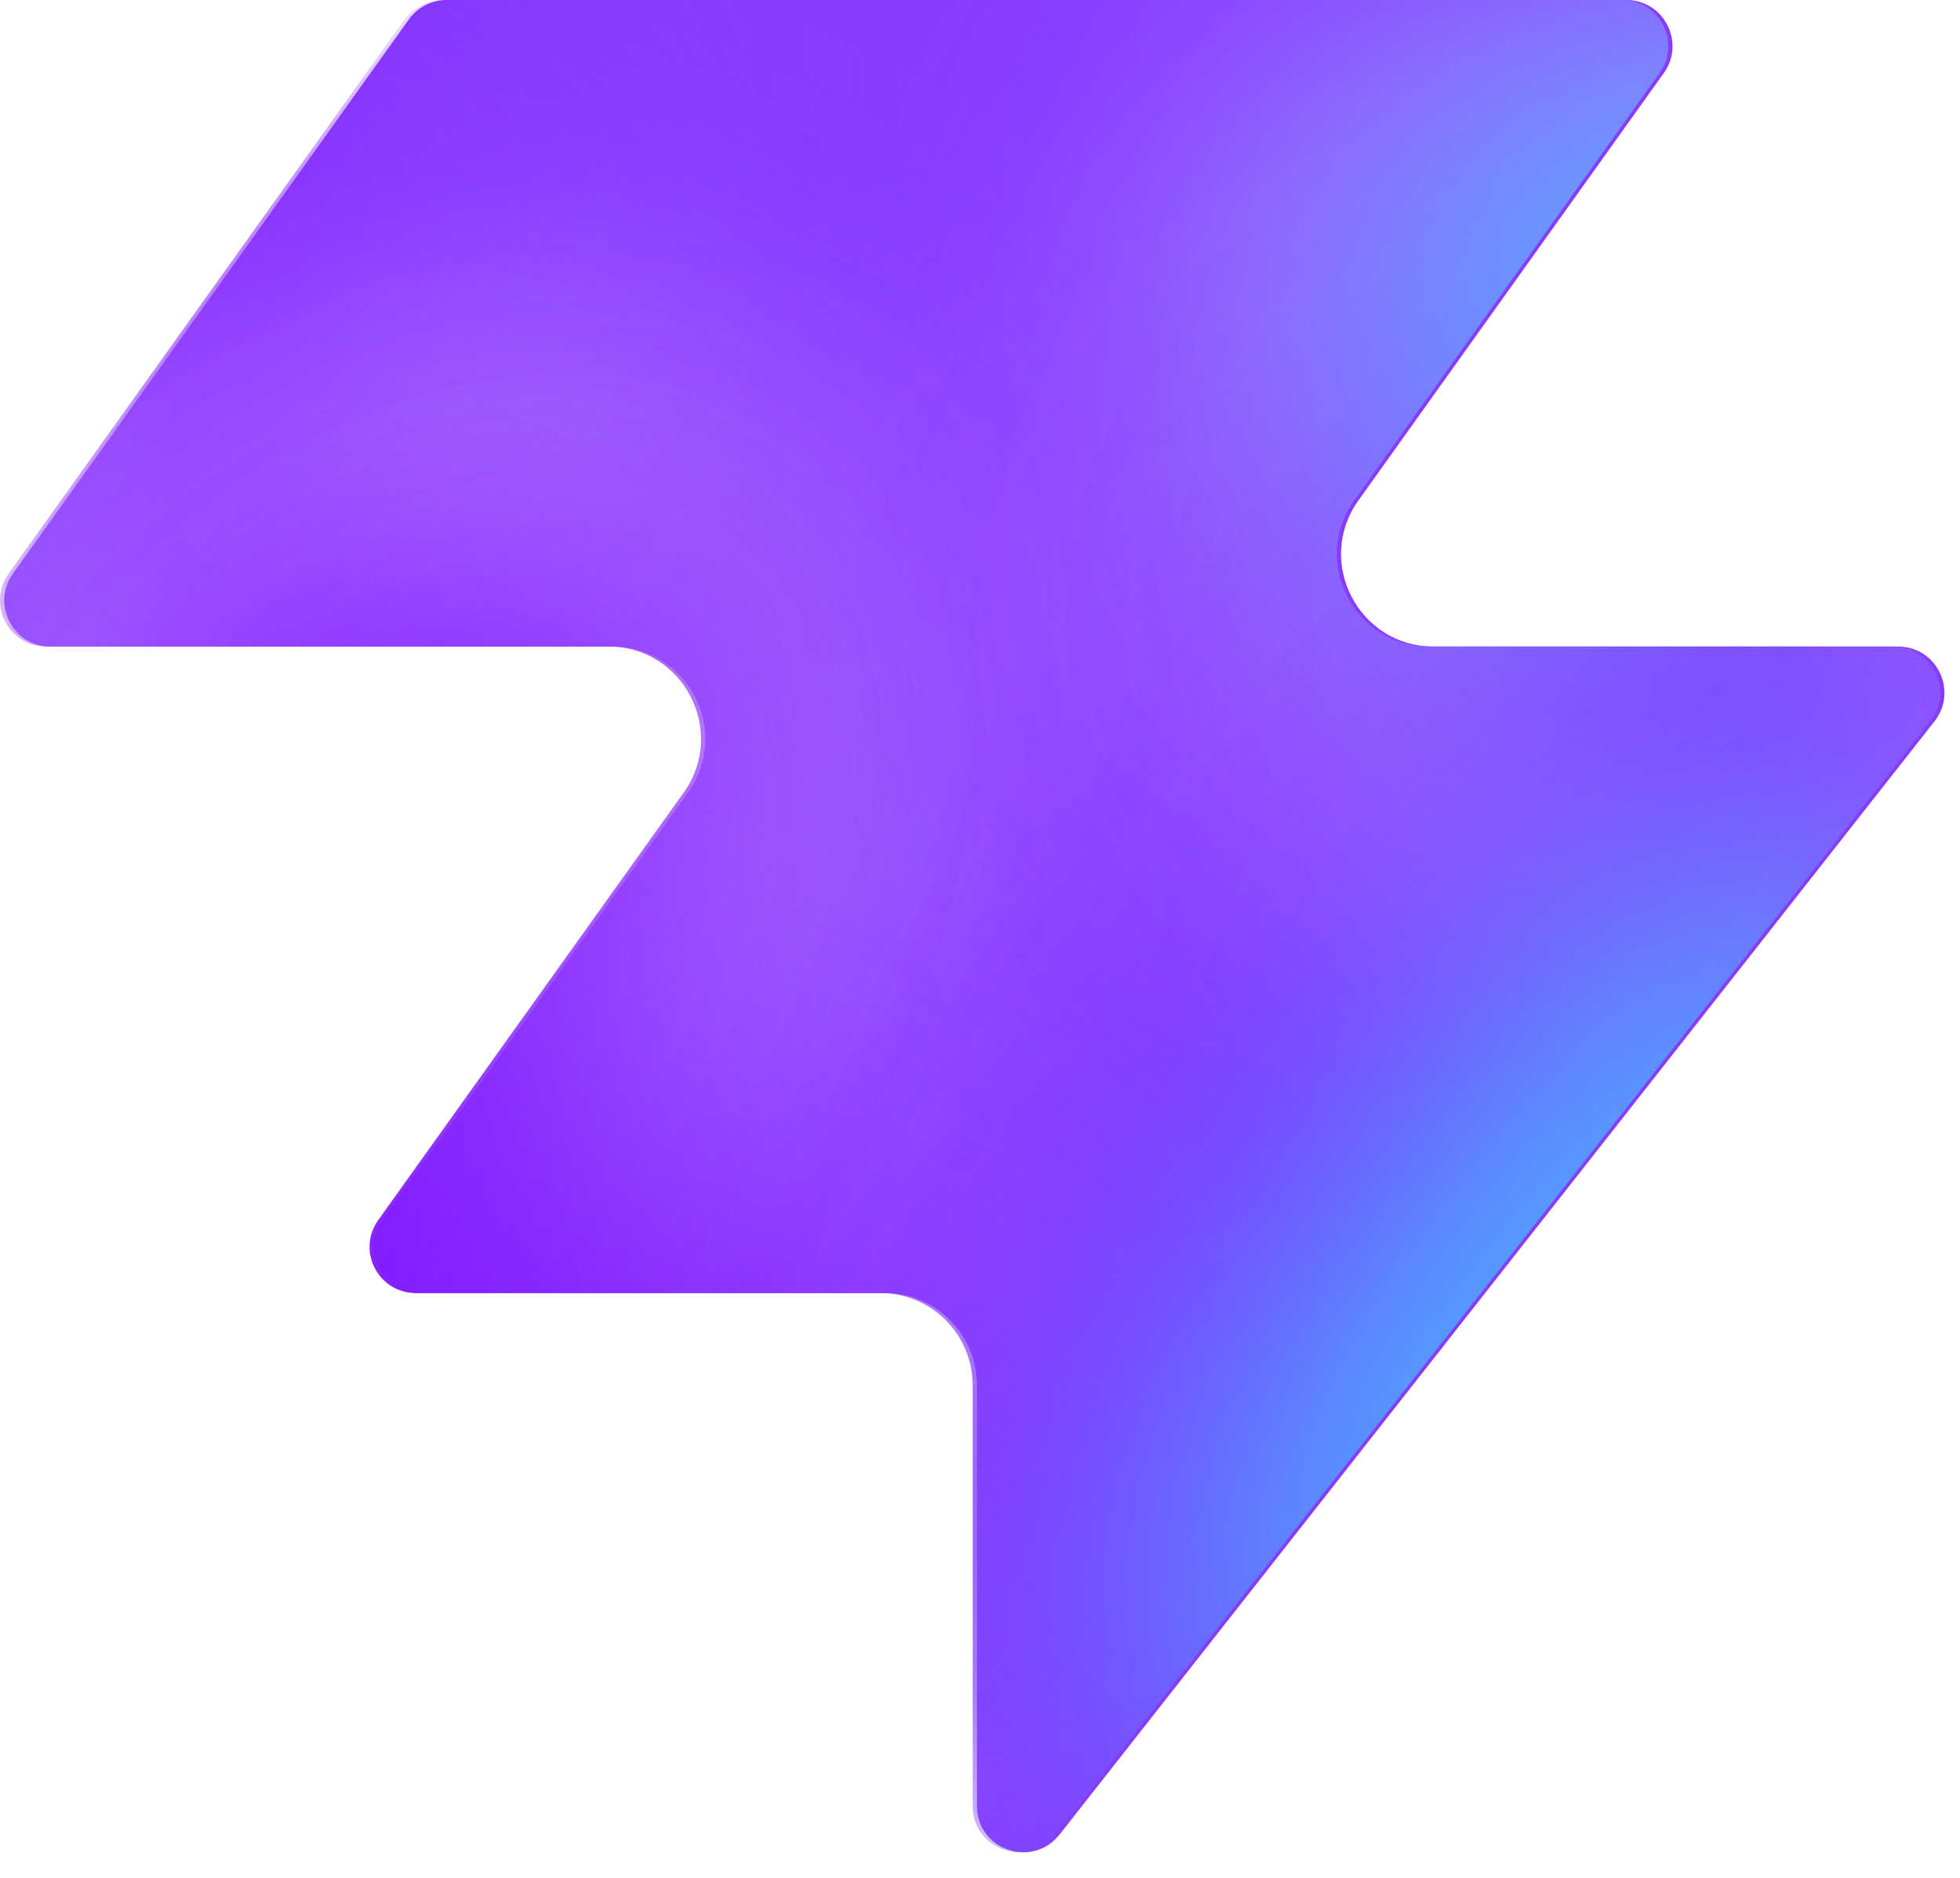
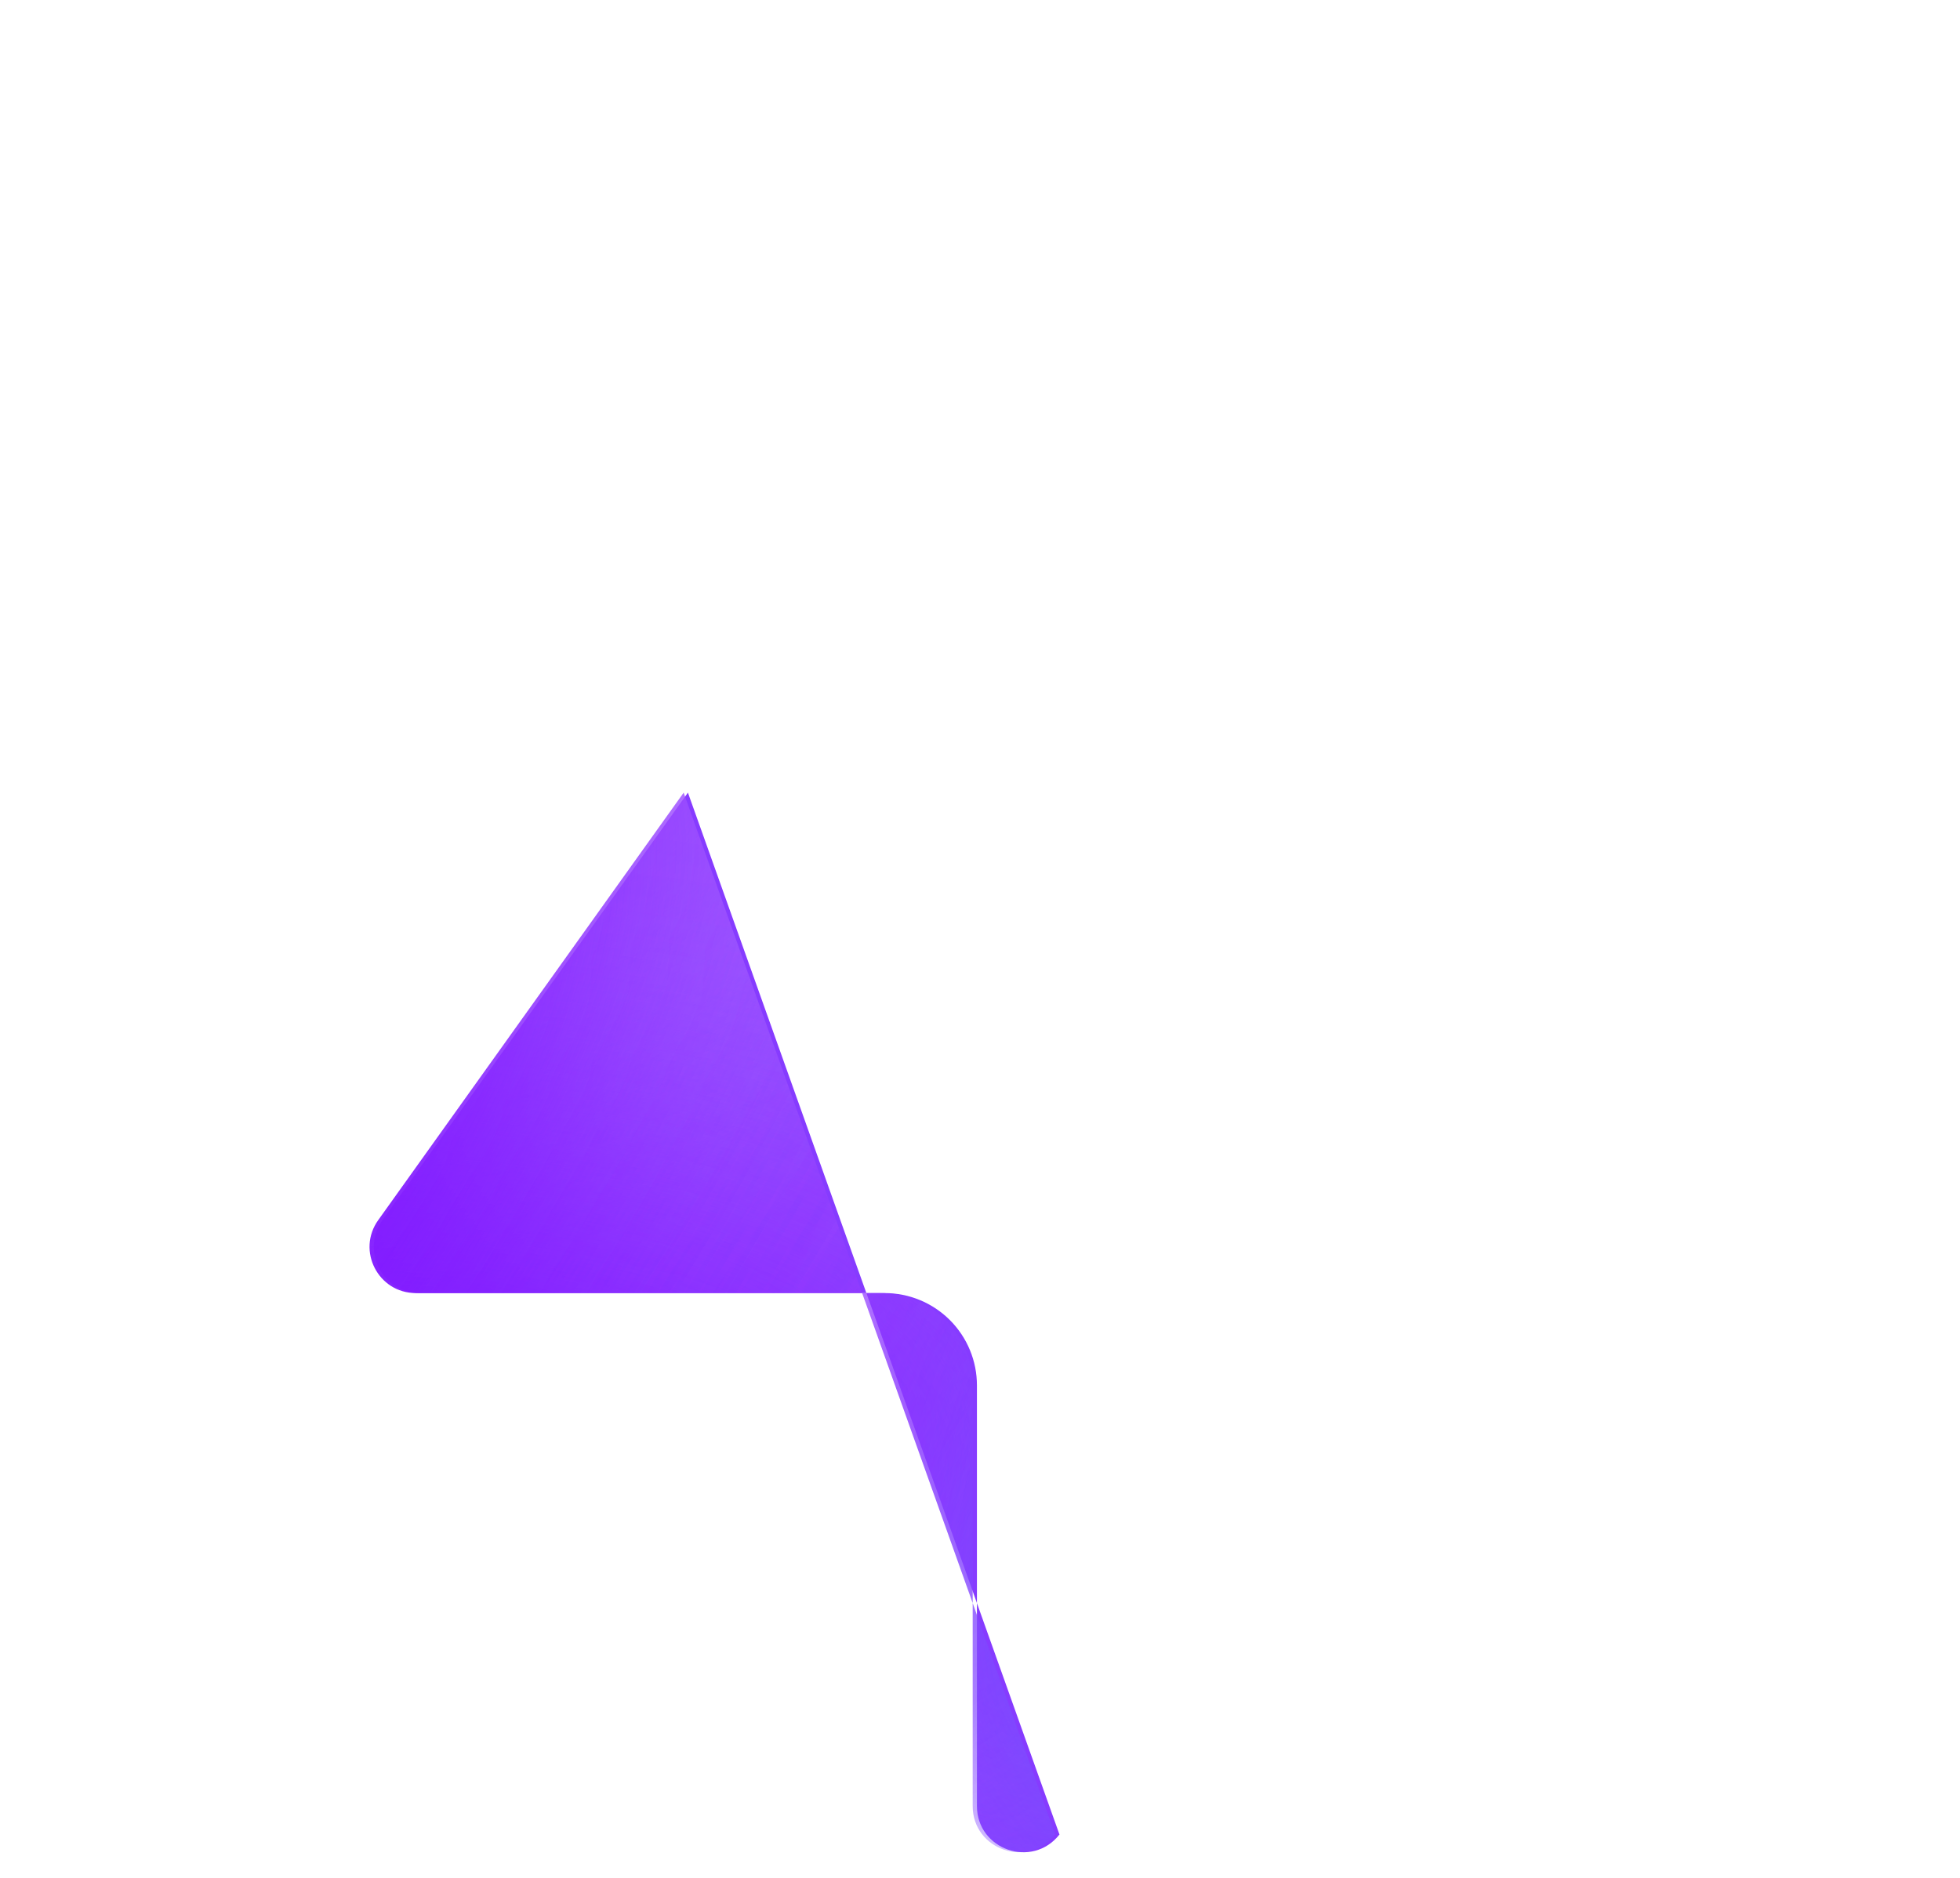
<svg xmlns="http://www.w3.org/2000/svg" width="48" height="46" fill="none" viewBox="0 0 48 46">
-   <path fill="#863bff" d="M25.946 44.938c-.664.845-2.021.375-2.021-.698V33.937a2.26 2.26 0 0 0-2.262-2.262H10.287c-.92 0-1.456-1.04-.92-1.788l7.48-10.471c1.07-1.497 0-3.578-1.842-3.578H1.237c-.92 0-1.456-1.04-.92-1.788L10.013.474c.214-.297.556-.474.92-.474h28.894c.92 0 1.456 1.04.92 1.788l-7.48 10.471c-1.07 1.498 0 3.579 1.842 3.579h11.377c.943 0 1.473 1.088.89 1.83L25.947 44.94z" style="fill:#863bff;fill:color(display-p3 .525 .23 1);fill-opacity:1" />
+   <path fill="#863bff" d="M25.946 44.938c-.664.845-2.021.375-2.021-.698V33.937a2.26 2.26 0 0 0-2.262-2.262H10.287c-.92 0-1.456-1.04-.92-1.788l7.48-10.471c1.07-1.497 0-3.578-1.842 to 3.578H1.237c-.92 0-1.456-1.04-.92-1.788L10.013.474c.214-.297.556-.474.92-.474h28.894c.92 0 1.456 1.04.92 1.788l-7.48 10.471c-1.07 1.498 0 3.579 1.842 3.579h11.377c.943 0 1.473 1.088.89 1.83L25.947 44.94z" style="fill:#863bff;fill:color(display-p3 .525 .23 1);fill-opacity:1" />
  <mask id="a" width="48" height="46" x="0" y="0" maskUnits="userSpaceOnUse" style="mask-type:alpha">
-     <path fill="#000" d="M25.842 44.938c-.664.844-2.021.375-2.021-.698V33.937a2.26 2.26 0 0 0-2.262-2.262H10.183c-.92 0-1.456-1.04-.92-1.788l7.48-10.471c1.07-1.498 0-3.579-1.842-3.579H1.133c-.92 0-1.456-1.04-.92-1.787L9.91.473c.214-.297.556-.474.92-.474h28.894c.92 0 1.456 1.04.92 1.788l-7.48 10.471c-1.07 1.498 0 3.578 1.842 3.578h11.377c.943 0 1.473 1.088.89 1.832L25.843 44.94z" style="fill:#000;fill-opacity:1" />
+     <path fill="#000" d="M25.842 44.938c-.664.844-2.021.375-2.021-.698V33.937a2.26 2.26 0 0 0-2.262-2.262H10.183c-.92 0-1.456-1.04-.92-1.788l7.48-10.471c1.07-1.498 0-3.579-1.842 to 3.579H1.133c-.92 0-1.456-1.04-.92-1.787L9.91.473c.214-.297.556-.474.92-.474h28.894c.92 0 1.456 1.04.92 1.788l-7.48 10.471c-1.07 1.498 0 3.578 1.842 3.578h11.377c.943 0 1.473 1.088.89 1.832L25.843 44.94z" style="fill:#000;fill-opacity:1" />
  </mask>
  <g mask="url(#a)">
    <g filter="url(#b)">
      <ellipse cx="5.508" cy="14.704" fill="#ede6ff" rx="5.508" ry="14.704" style="fill:#ede6ff;fill:color(display-p3 .927 .903 1);fill-opacity:1" transform="matrix(.00324 1 1 -.00324 -4.47 31.516)" />
    </g>
    <g filter="url(#c)">
      <ellipse cx="10.399" cy="29.851" fill="#ede6ff" rx="10.399" ry="29.851" style="fill:#ede6ff;fill:color(display-p3 .927 .903 1);fill-opacity:1" transform="matrix(.00324 1 1 -.00324 -39.328 7.883)" />
    </g>
    <g filter="url(#d)">
      <ellipse cx="5.508" cy="30.487" fill="#7e14ff" rx="5.508" ry="30.487" style="fill:#7e14ff;fill:color(display-p3 .492 .077 1);fill-opacity:1" transform="rotate(89.814 -25.913 -14.639)scale(1 -1)" />
    </g>
    <g filter="url(#e)">
      <ellipse cx="5.508" cy="30.599" fill="#7e14ff" rx="5.508" ry="30.599" style="fill:#7e14ff;fill:color(display-p3 .492 .077 1);fill-opacity:1" transform="rotate(89.814 -32.644 -3.334)scale(1 -1)" />
    </g>
    <g filter="url(#f)">
      <ellipse cx="5.508" cy="30.599" fill="#7e14ff" rx="5.508" ry="30.599" style="fill:#7e14ff;fill:color(display-p3 .492 .077 1);fill-opacity:1" transform="matrix(.00324 1 1 -.00324 -34.34 30.47)" />
    </g>
    <g filter="url(#g)">
      <ellipse cx="14.072" cy="22.078" fill="#ede6ff" rx="14.072" ry="22.078" style="fill:#ede6ff;fill:color(display-p3 .927 .903 1);fill-opacity:1" transform="rotate(93.35 24.506 48.493)scale(-1 1)" />
    </g>
    <g filter="url(#h)">
      <ellipse cx="3.47" cy="21.501" fill="#7e14ff" rx="3.47" ry="21.501" style="fill:#7e14ff;fill:color(display-p3 .492 .077 1);fill-opacity:1" transform="rotate(89.009 28.708 47.59)scale(-1 1)" />
    </g>
    <g filter="url(#i)">
      <ellipse cx="3.47" cy="21.501" fill="#7e14ff" rx="3.47" ry="21.501" style="fill:#7e14ff;fill:color(display-p3 .492 .077 1);fill-opacity:1" transform="rotate(89.009 28.708 47.59)scale(-1 1)" />
    </g>
    <g filter="url(#j)">
      <ellipse cx=".387" cy="8.972" fill="#7e14ff" rx="4.407" ry="29.108" style="fill:#7e14ff;fill:color(display-p3 .492 .077 1);fill-opacity:1" transform="rotate(39.51 .387 8.972)" />
    </g>
    <g filter="url(#k)">
      <ellipse cx="47.523" cy="-6.092" fill="#7e14ff" rx="4.407" ry="29.108" style="fill:#7e14ff;fill:color(display-p3 .492 .077 1);fill-opacity:1" transform="rotate(37.892 47.523 -6.092)" />
    </g>
    <g filter="url(#l)">
      <ellipse cx="41.412" cy="6.333" fill="#47bfff" rx="5.971" ry="9.665" style="fill:#47bfff;fill:color(display-p3 .28 .748 1);fill-opacity:1" transform="rotate(37.892 41.412 6.333)" />
    </g>
    <g filter="url(#m)">
      <ellipse cx="-1.879" cy="38.332" fill="#7e14ff" rx="4.407" ry="29.108" style="fill:#7e14ff;fill:color(display-p3 .492 .077 1);fill-opacity:1" transform="rotate(37.892 -1.88 38.332)" />
    </g>
    <g filter="url(#n)">
      <ellipse cx="-1.879" cy="38.332" fill="#7e14ff" rx="4.407" ry="29.108" style="fill:#7e14ff;fill:color(display-p3 .492 .077 1);fill-opacity:1" transform="rotate(37.892 -1.88 38.332)" />
    </g>
    <g filter="url(#o)">
      <ellipse cx="35.651" cy="29.907" fill="#7e14ff" rx="4.407" ry="29.108" style="fill:#7e14ff;fill:color(display-p3 .492 .077 1);fill-opacity:1" transform="rotate(37.892 35.651 29.907)" />
    </g>
    <g filter="url(#p)">
      <ellipse cx="38.418" cy="32.4" fill="#47bfff" rx="5.971" ry="15.297" style="fill:#47bfff;fill:color(display-p3 .28 .748 1);fill-opacity:1" transform="rotate(37.892 38.418 32.4)" />
    </g>
  </g>
  <defs>
    <filter id="b" width="60.045" height="41.654" x="-19.77" y="16.149" color-interpolation-filters="sRGB" filterUnits="userSpaceOnUse">
      <feFlood flood-opacity="0" result="BackgroundImageFix" />
      <feBlend in="SourceGraphic" in2="BackgroundImageFix" result="shape" />
      <feGaussianBlur result="effect1_foregroundBlur_2002_17158" stdDeviation="7.659" />
    </filter>
    <filter id="c" width="90.34" height="51.437" x="-54.613" y="-7.533" color-interpolation-filters="sRGB" filterUnits="userSpaceOnUse">
      <feFlood flood-opacity="0" result="BackgroundImageFix" />
      <feBlend in="SourceGraphic" in2="BackgroundImageFix" result="shape" />
      <feGaussianBlur result="effect1_foregroundBlur_2002_17158" stdDeviation="7.659" />
    </filter>
    <filter id="d" width="79.355" height="29.4" x="-49.64" y="2.03" color-interpolation-filters="sRGB" filterUnits="userSpaceOnUse">
      <feFlood flood-opacity="0" result="BackgroundImageFix" />
      <feBlend in="SourceGraphic" in2="BackgroundImageFix" result="shape" />
      <feGaussianBlur result="effect1_foregroundBlur_2002_17158" stdDeviation="4.596" />
    </filter>
    <filter id="e" width="79.579" height="29.4" x="-45.045" y="20.029" color-interpolation-filters="sRGB" filterUnits="userSpaceOnUse">
      <feFlood flood-opacity="0" result="BackgroundImageFix" />
      <feBlend in="SourceGraphic" in2="BackgroundImageFix" result="shape" />
      <feGaussianBlur result="effect1_foregroundBlur_2002_17158" stdDeviation="4.596" />
    </filter>
    <filter id="f" width="79.579" height="29.4" x="-43.513" y="21.178" color-interpolation-filters="sRGB" filterUnits="userSpaceOnUse">
      <feFlood flood-opacity="0" result="BackgroundImageFix" />
      <feBlend in="SourceGraphic" in2="BackgroundImageFix" result="shape" />
      <feGaussianBlur result="effect1_foregroundBlur_2002_17158" stdDeviation="4.596" />
    </filter>
    <filter id="g" width="74.749" height="58.852" x="15.756" y="-17.901" color-interpolation-filters="sRGB" filterUnits="userSpaceOnUse">
      <feFlood flood-opacity="0" result="BackgroundImageFix" />
      <feBlend in="SourceGraphic" in2="BackgroundImageFix" result="shape" />
      <feGaussianBlur result="effect1_foregroundBlur_2002_17158" stdDeviation="7.659" />
    </filter>
    <filter id="h" width="61.377" height="25.362" x="23.548" y="2.284" color-interpolation-filters="sRGB" filterUnits="userSpaceOnUse">
      <feFlood flood-opacity="0" result="BackgroundImageFix" />
      <feBlend in="SourceGraphic" in2="BackgroundImageFix" result="shape" />
      <feGaussianBlur result="effect1_foregroundBlur_2002_17158" stdDeviation="4.596" />
    </filter>
    <filter id="i" width="61.377" height="25.362" x="23.548" y="2.284" color-interpolation-filters="sRGB" filterUnits="userSpaceOnUse">
      <feFlood flood-opacity="0" result="BackgroundImageFix" />
      <feBlend in="SourceGraphic" in2="BackgroundImageFix" result="shape" />
      <feGaussianBlur result="effect1_foregroundBlur_2002_17158" stdDeviation="4.596" />
    </filter>
    <filter id="j" width="56.045" height="63.649" x="-27.636" y="-22.853" color-interpolation-filters="sRGB" filterUnits="userSpaceOnUse">
      <feFlood flood-opacity="0" result="BackgroundImageFix" />
      <feBlend in="SourceGraphic" in2="BackgroundImageFix" result="shape" />
      <feGaussianBlur result="effect1_foregroundBlur_2002_17158" stdDeviation="4.596" />
    </filter>
    <filter id="k" width="54.814" height="64.646" x="20.116" y="-38.415" color-interpolation-filters="sRGB" filterUnits="userSpaceOnUse">
      <feFlood flood-opacity="0" result="BackgroundImageFix" />
      <feBlend in="SourceGraphic" in2="BackgroundImageFix" result="shape" />
      <feGaussianBlur result="effect1_foregroundBlur_2002_17158" stdDeviation="4.596" />
    </filter>
    <filter id="l" width="33.541" height="35.313" x="24.641" y="-11.323" color-interpolation-filters="sRGB" filterUnits="userSpaceOnUse">
      <feFlood flood-opacity="0" result="BackgroundImageFix" />
      <feBlend in="SourceGraphic" in2="BackgroundImageFix" result="shape" />
      <feGaussianBlur result="effect1_foregroundBlur_2002_17158" stdDeviation="4.596" />
    </filter>
    <filter id="m" width="54.814" height="64.646" x="-29.286" y="6.009" color-interpolation-filters="sRGB" filterUnits="userSpaceOnUse">
      <feFlood flood-opacity="0" result="BackgroundImageFix" />
      <feBlend in="SourceGraphic" in2="BackgroundImageFix" result="shape" />
      <feGaussianBlur result="effect1_foregroundBlur_2002_17158" stdDeviation="4.596" />
    </filter>
    <filter id="n" width="54.814" height="64.646" x="-29.286" y="6.009" color-interpolation-filters="sRGB" filterUnits="userSpaceOnUse">
      <feFlood flood-opacity="0" result="BackgroundImageFix" />
      <feBlend in="SourceGraphic" in2="BackgroundImageFix" result="shape" />
      <feGaussianBlur result="effect1_foregroundBlur_2002_17158" stdDeviation="4.596" />
    </filter>
    <filter id="o" width="54.814" height="64.646" x="8.244" y="-2.416" color-interpolation-filters="sRGB" filterUnits="userSpaceOnUse">
      <feFlood flood-opacity="0" result="BackgroundImageFix" />
      <feBlend in="SourceGraphic" in2="BackgroundImageFix" result="shape" />
      <feGaussianBlur result="effect1_foregroundBlur_2002_17158" stdDeviation="4.596" />
    </filter>
    <filter id="p" width="39.409" height="43.623" x="18.713" y="10.588" color-interpolation-filters="sRGB" filterUnits="userSpaceOnUse">
      <feFlood flood-opacity="0" result="BackgroundImageFix" />
      <feBlend in="SourceGraphic" in2="BackgroundImageFix" result="shape" />
      <feGaussianBlur result="effect1_foregroundBlur_2002_17158" stdDeviation="4.596" />
    </filter>
  </defs>
</svg>
